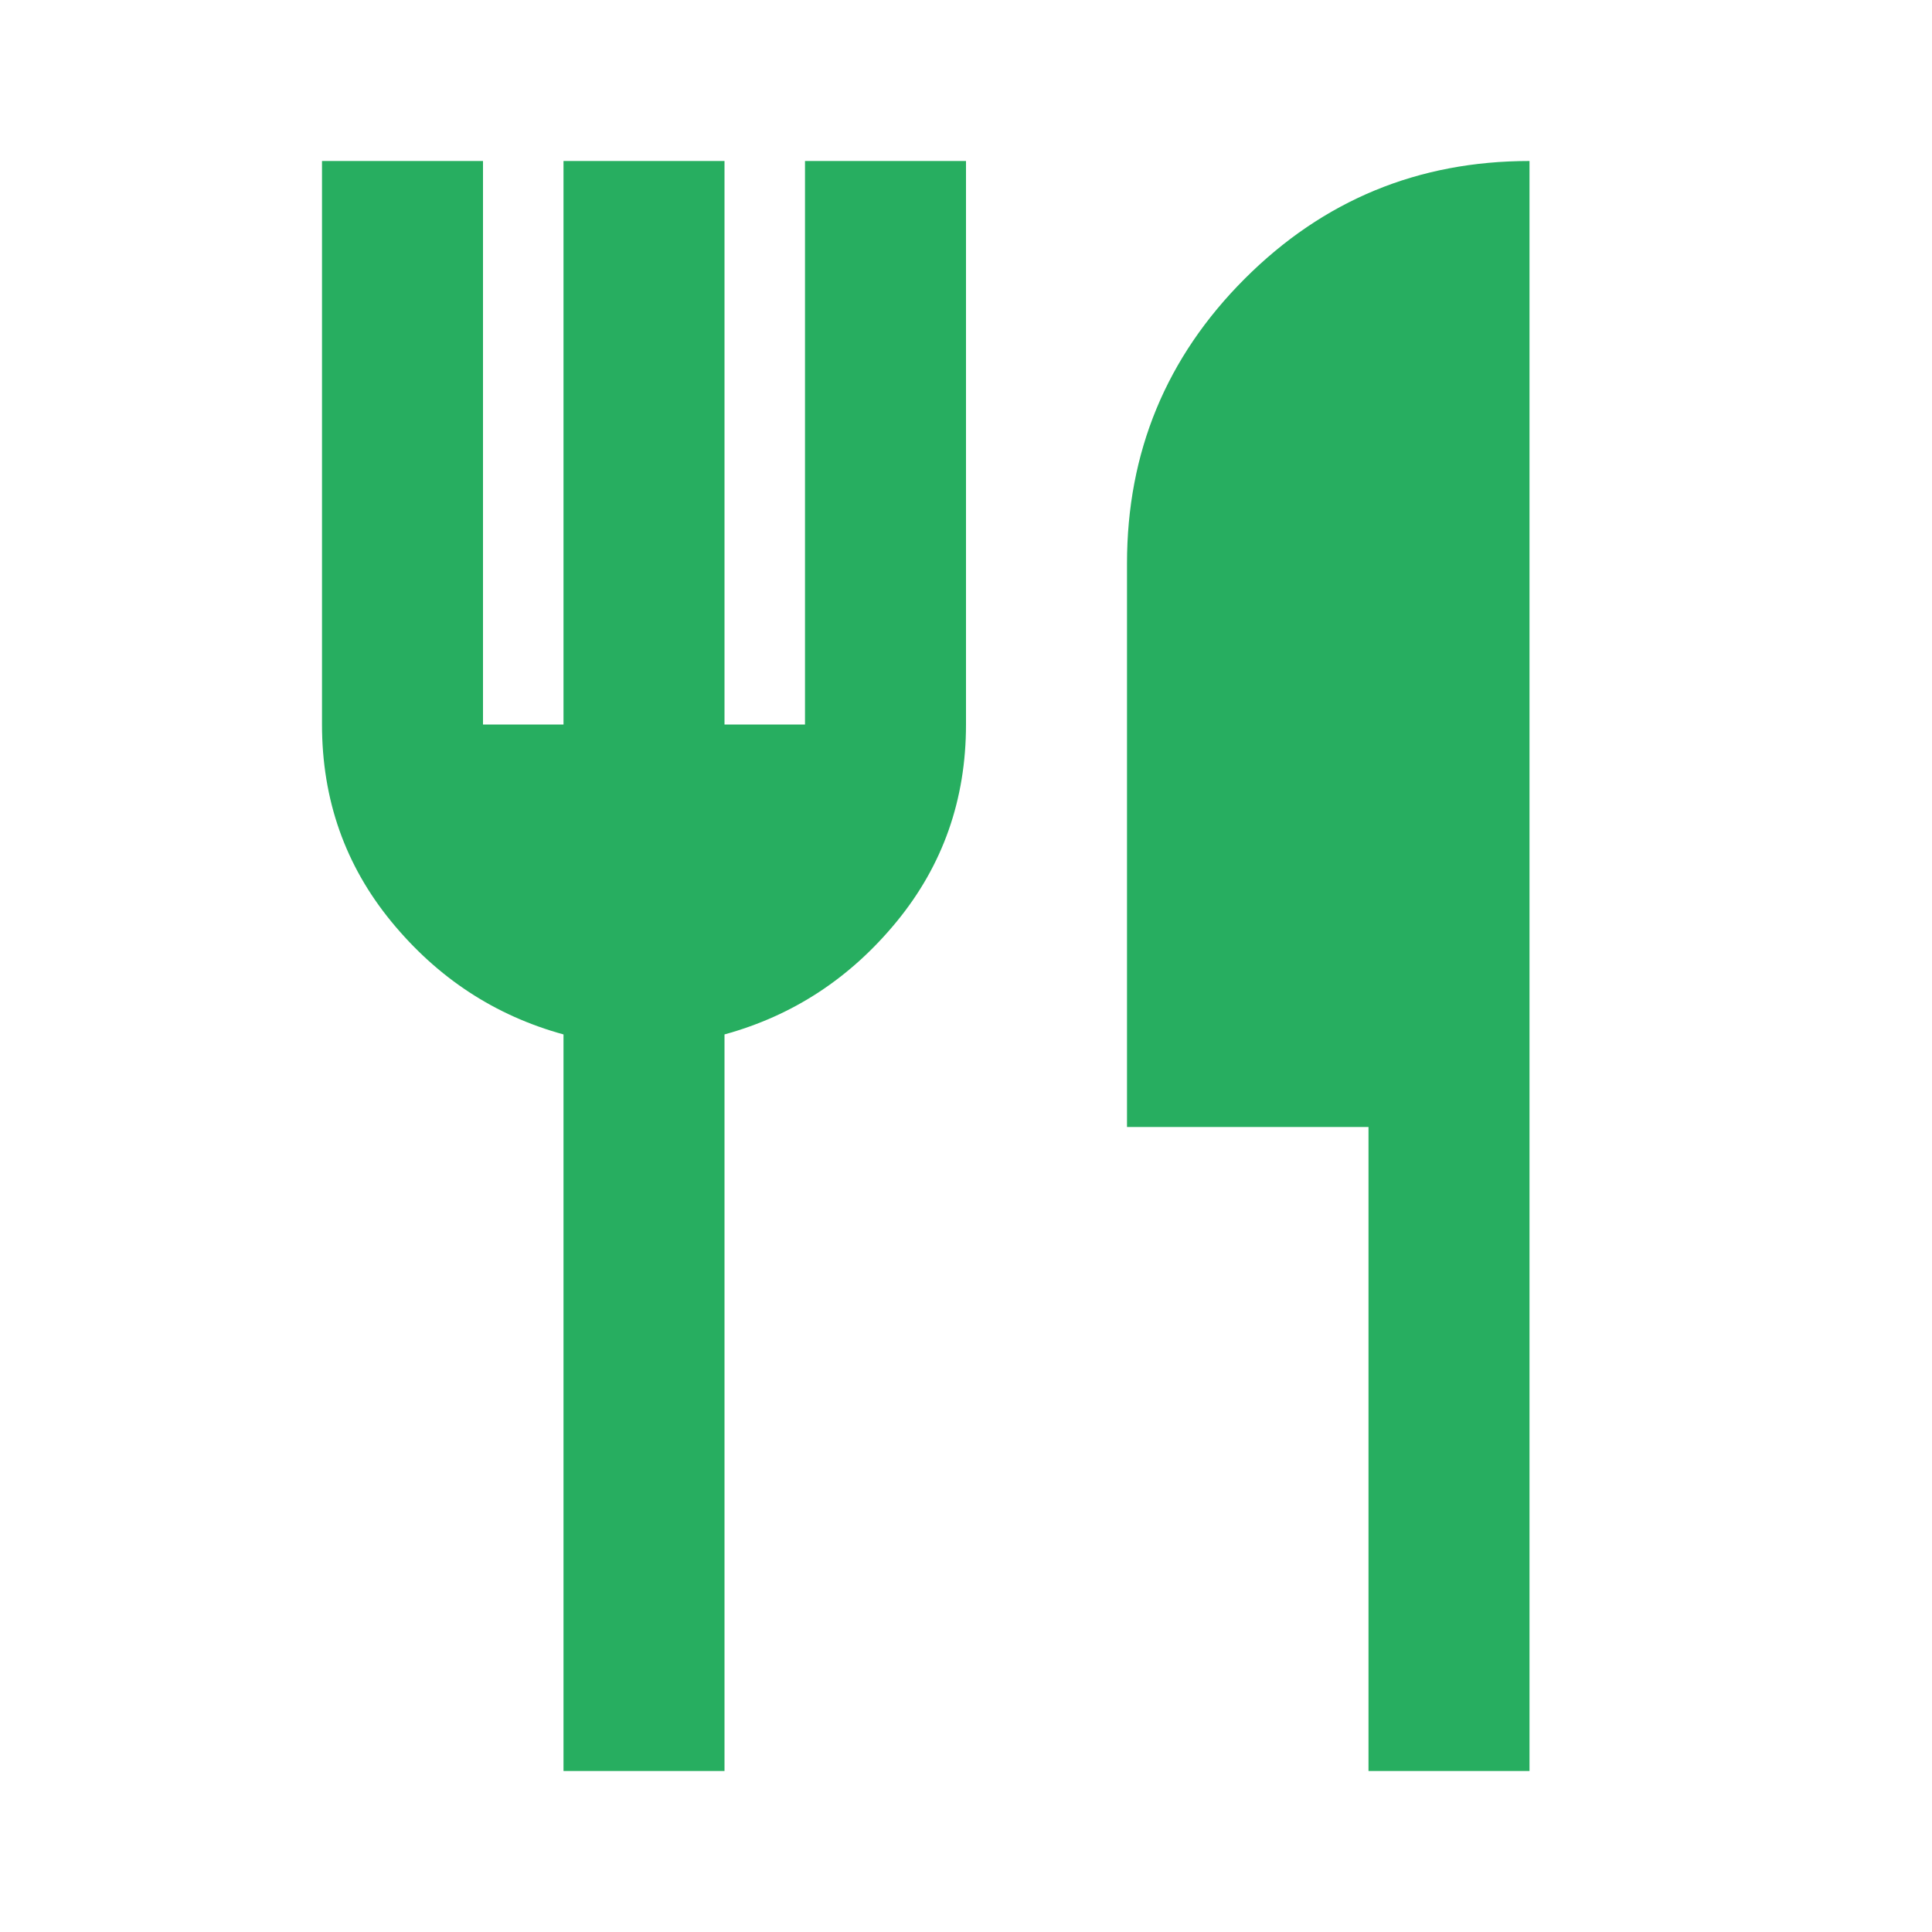
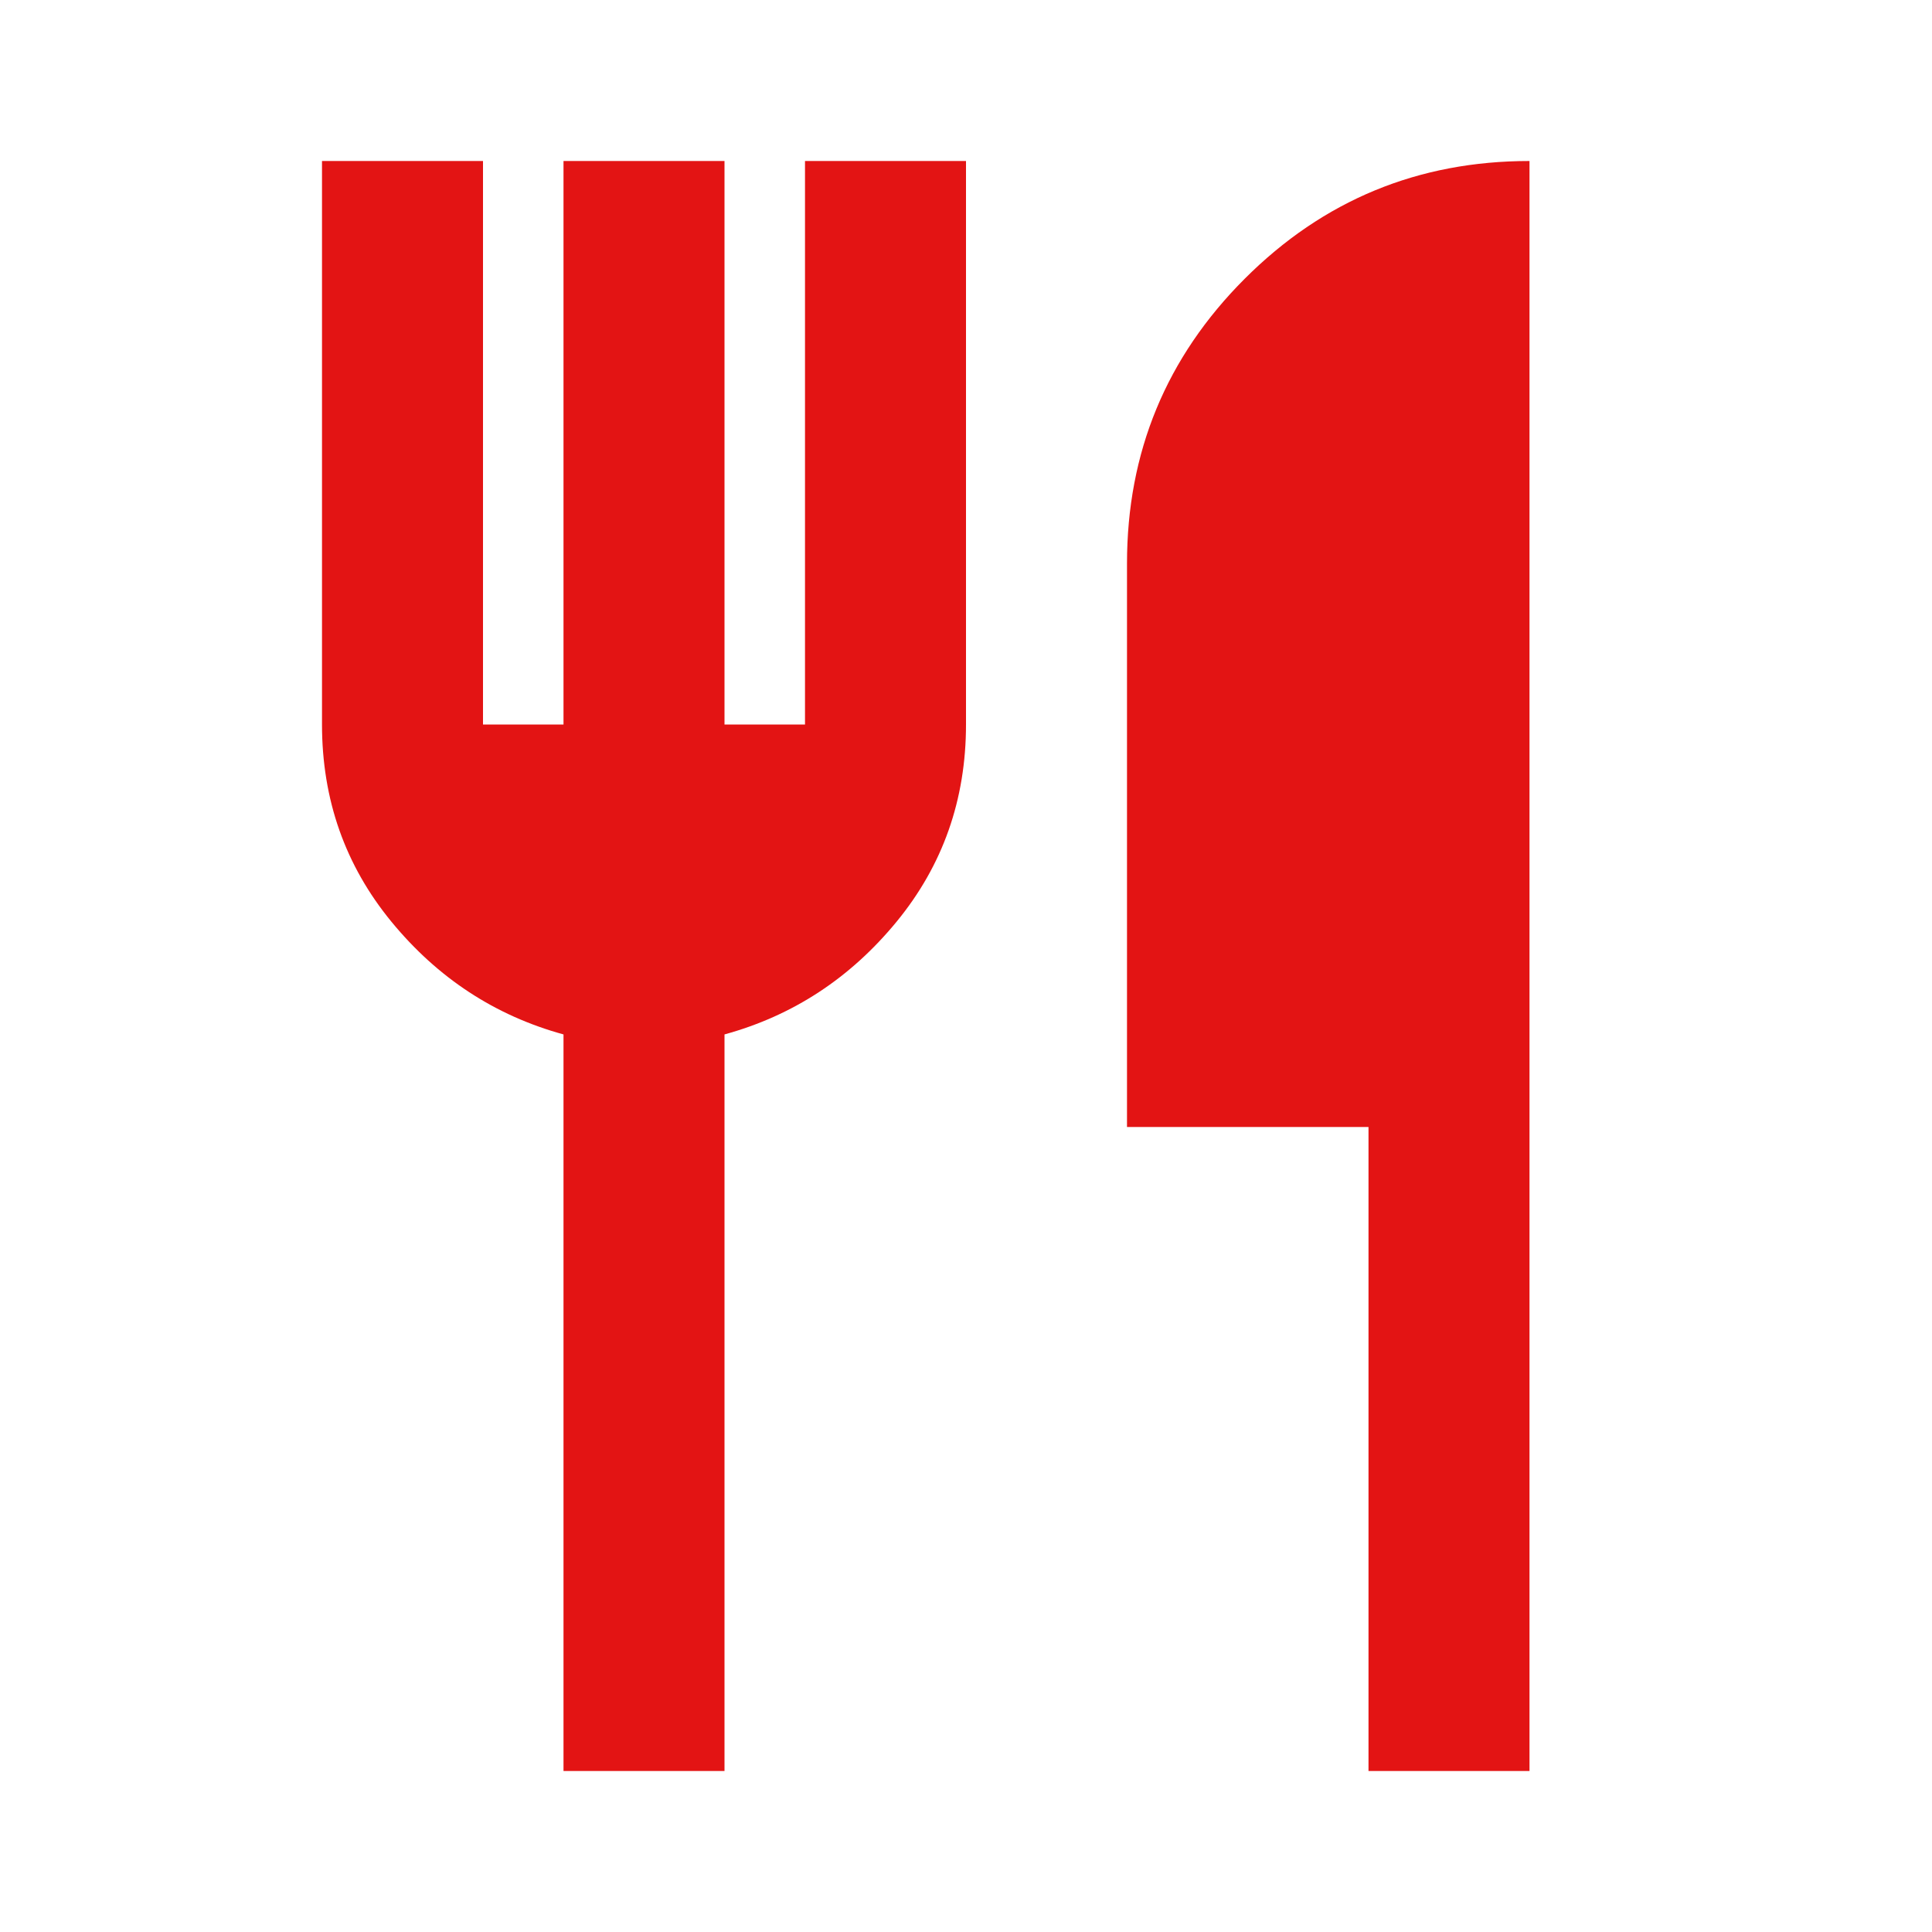
- <svg xmlns="http://www.w3.org/2000/svg" height="30px" viewBox="0 -960 960 960" width="30px" fill="#27ae60">
+ <svg xmlns="http://www.w3.org/2000/svg" height="30px" viewBox="0 -960 960 960" width="30px" fill="#e31414">
  <path d="M280-80v-366q-51-14-85.5-56T160-600v-280h80v280h40v-280h80v280h40v-280h80v280q0 56-34.5 98T360-446v366h-80Zm400 0v-320H560v-280q0-83 58.5-141.5T760-880v800h-80Z" />
</svg>
